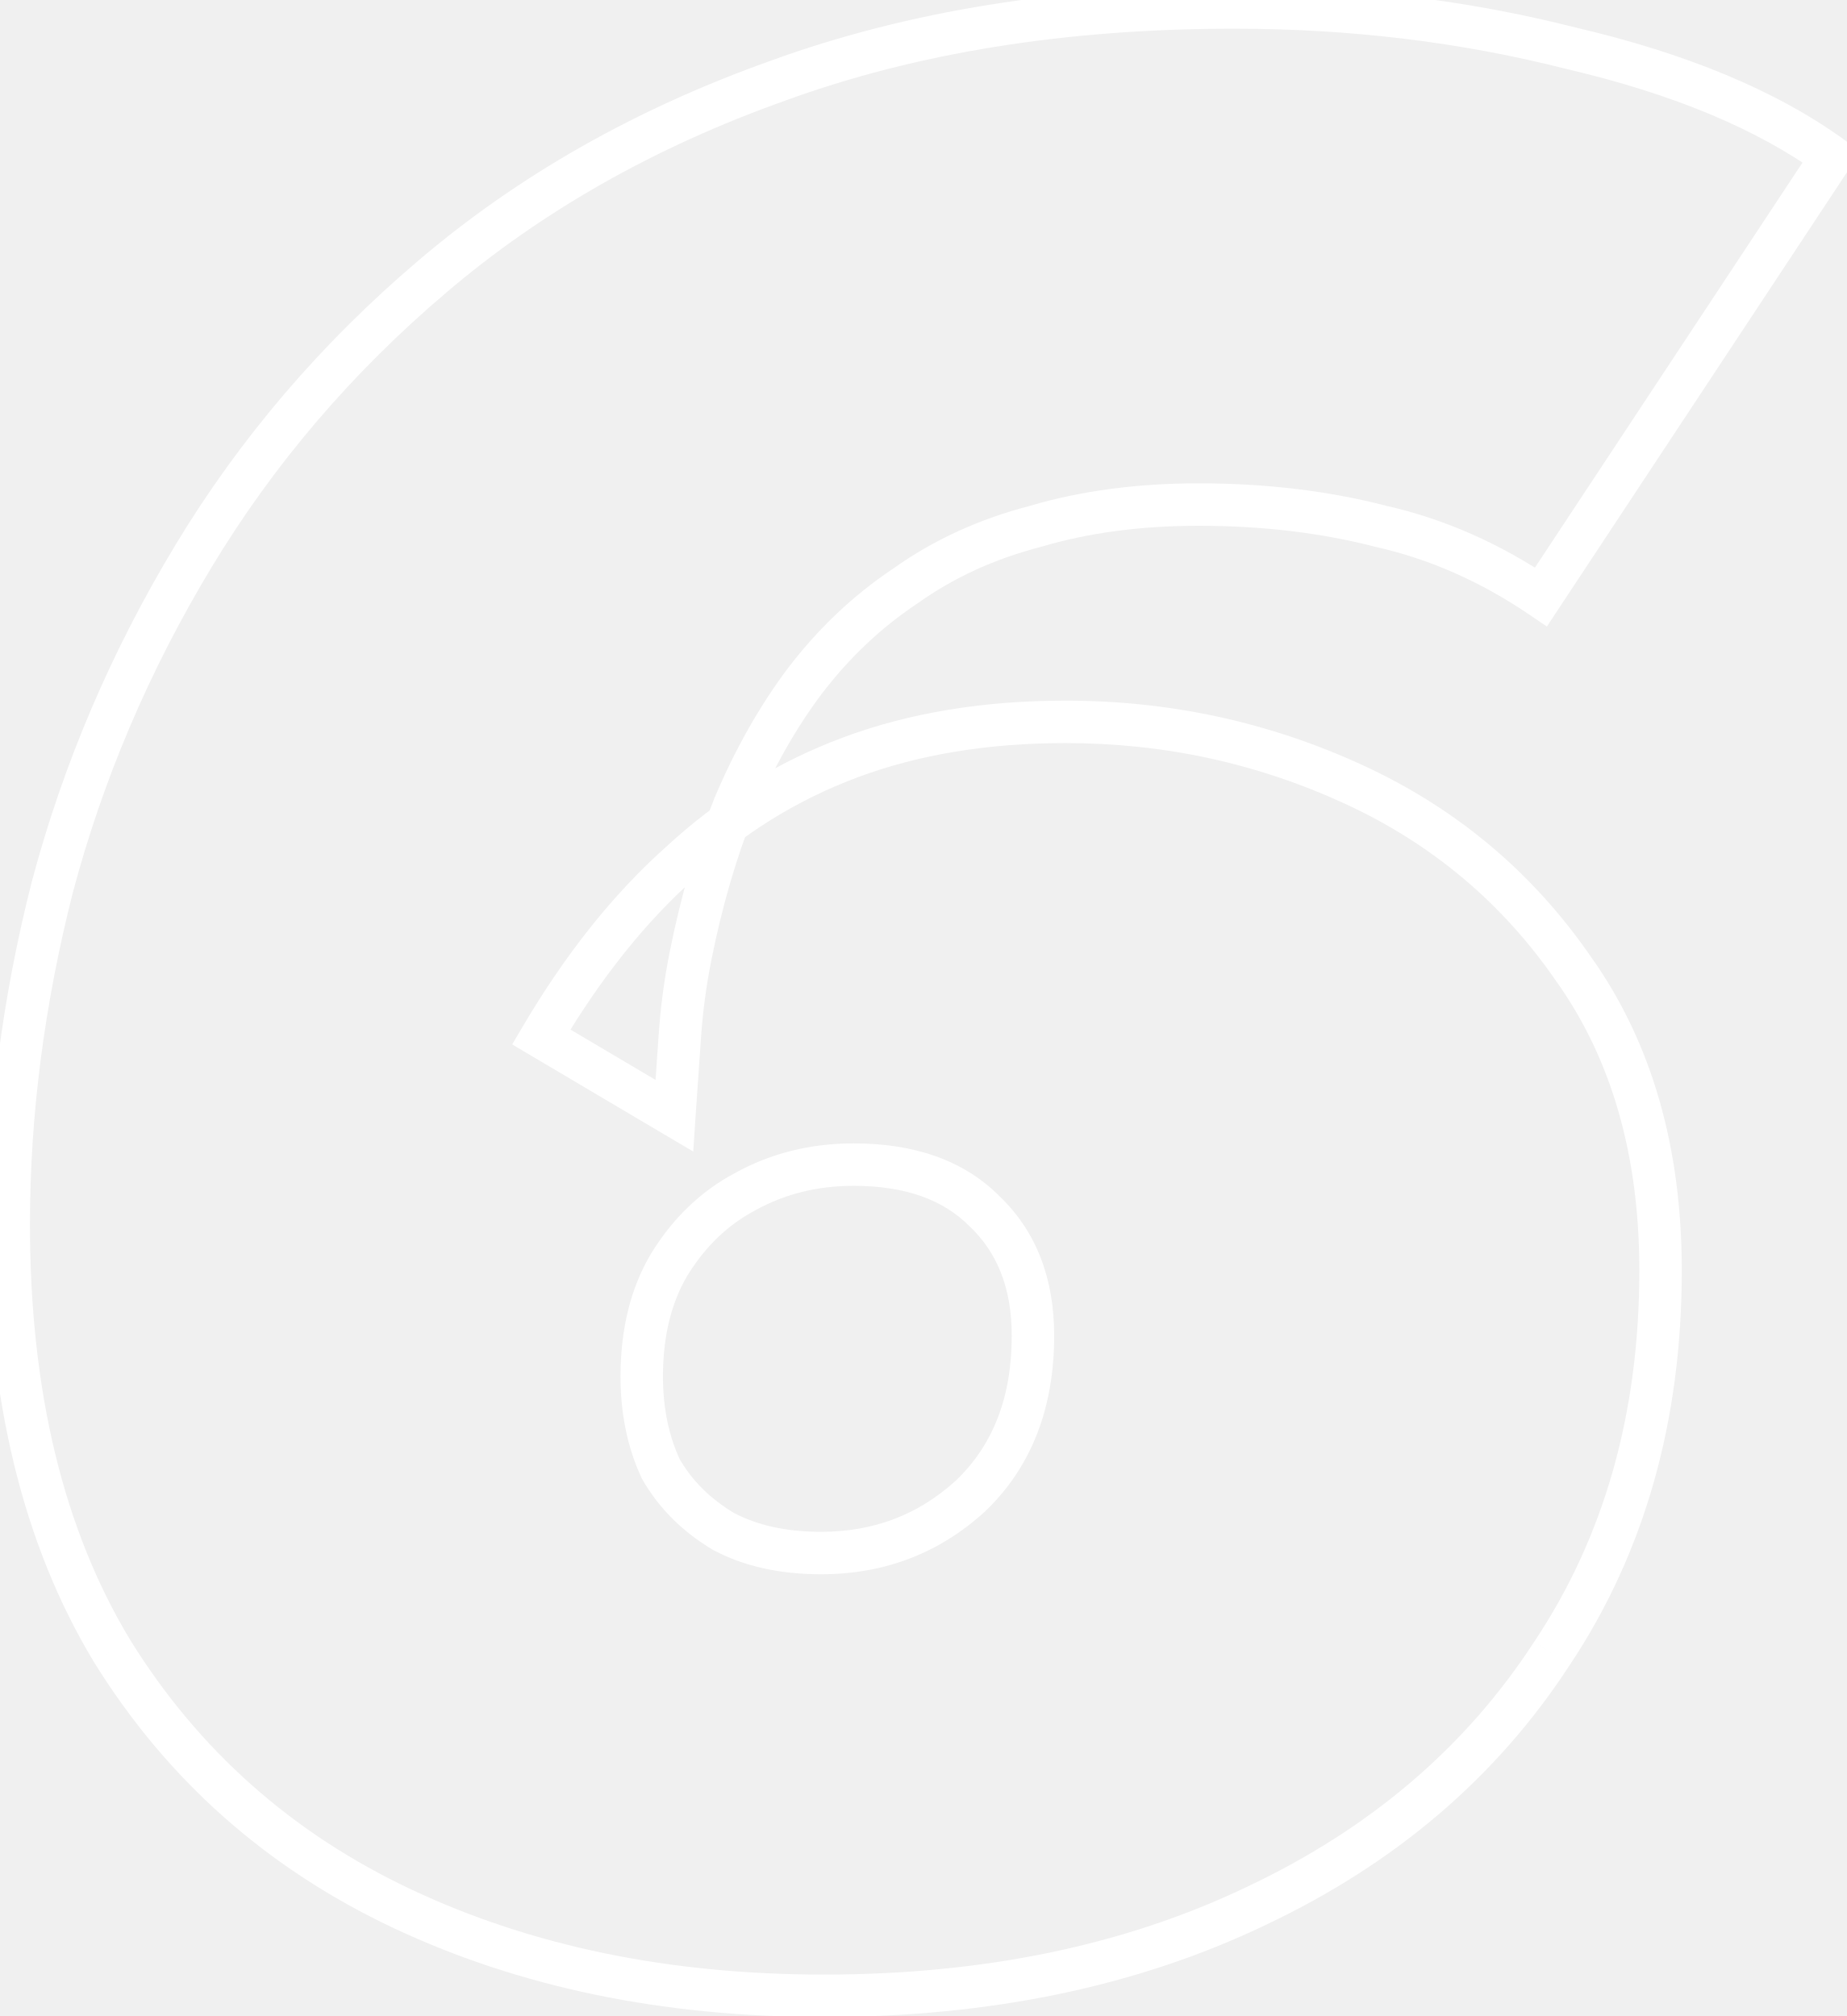
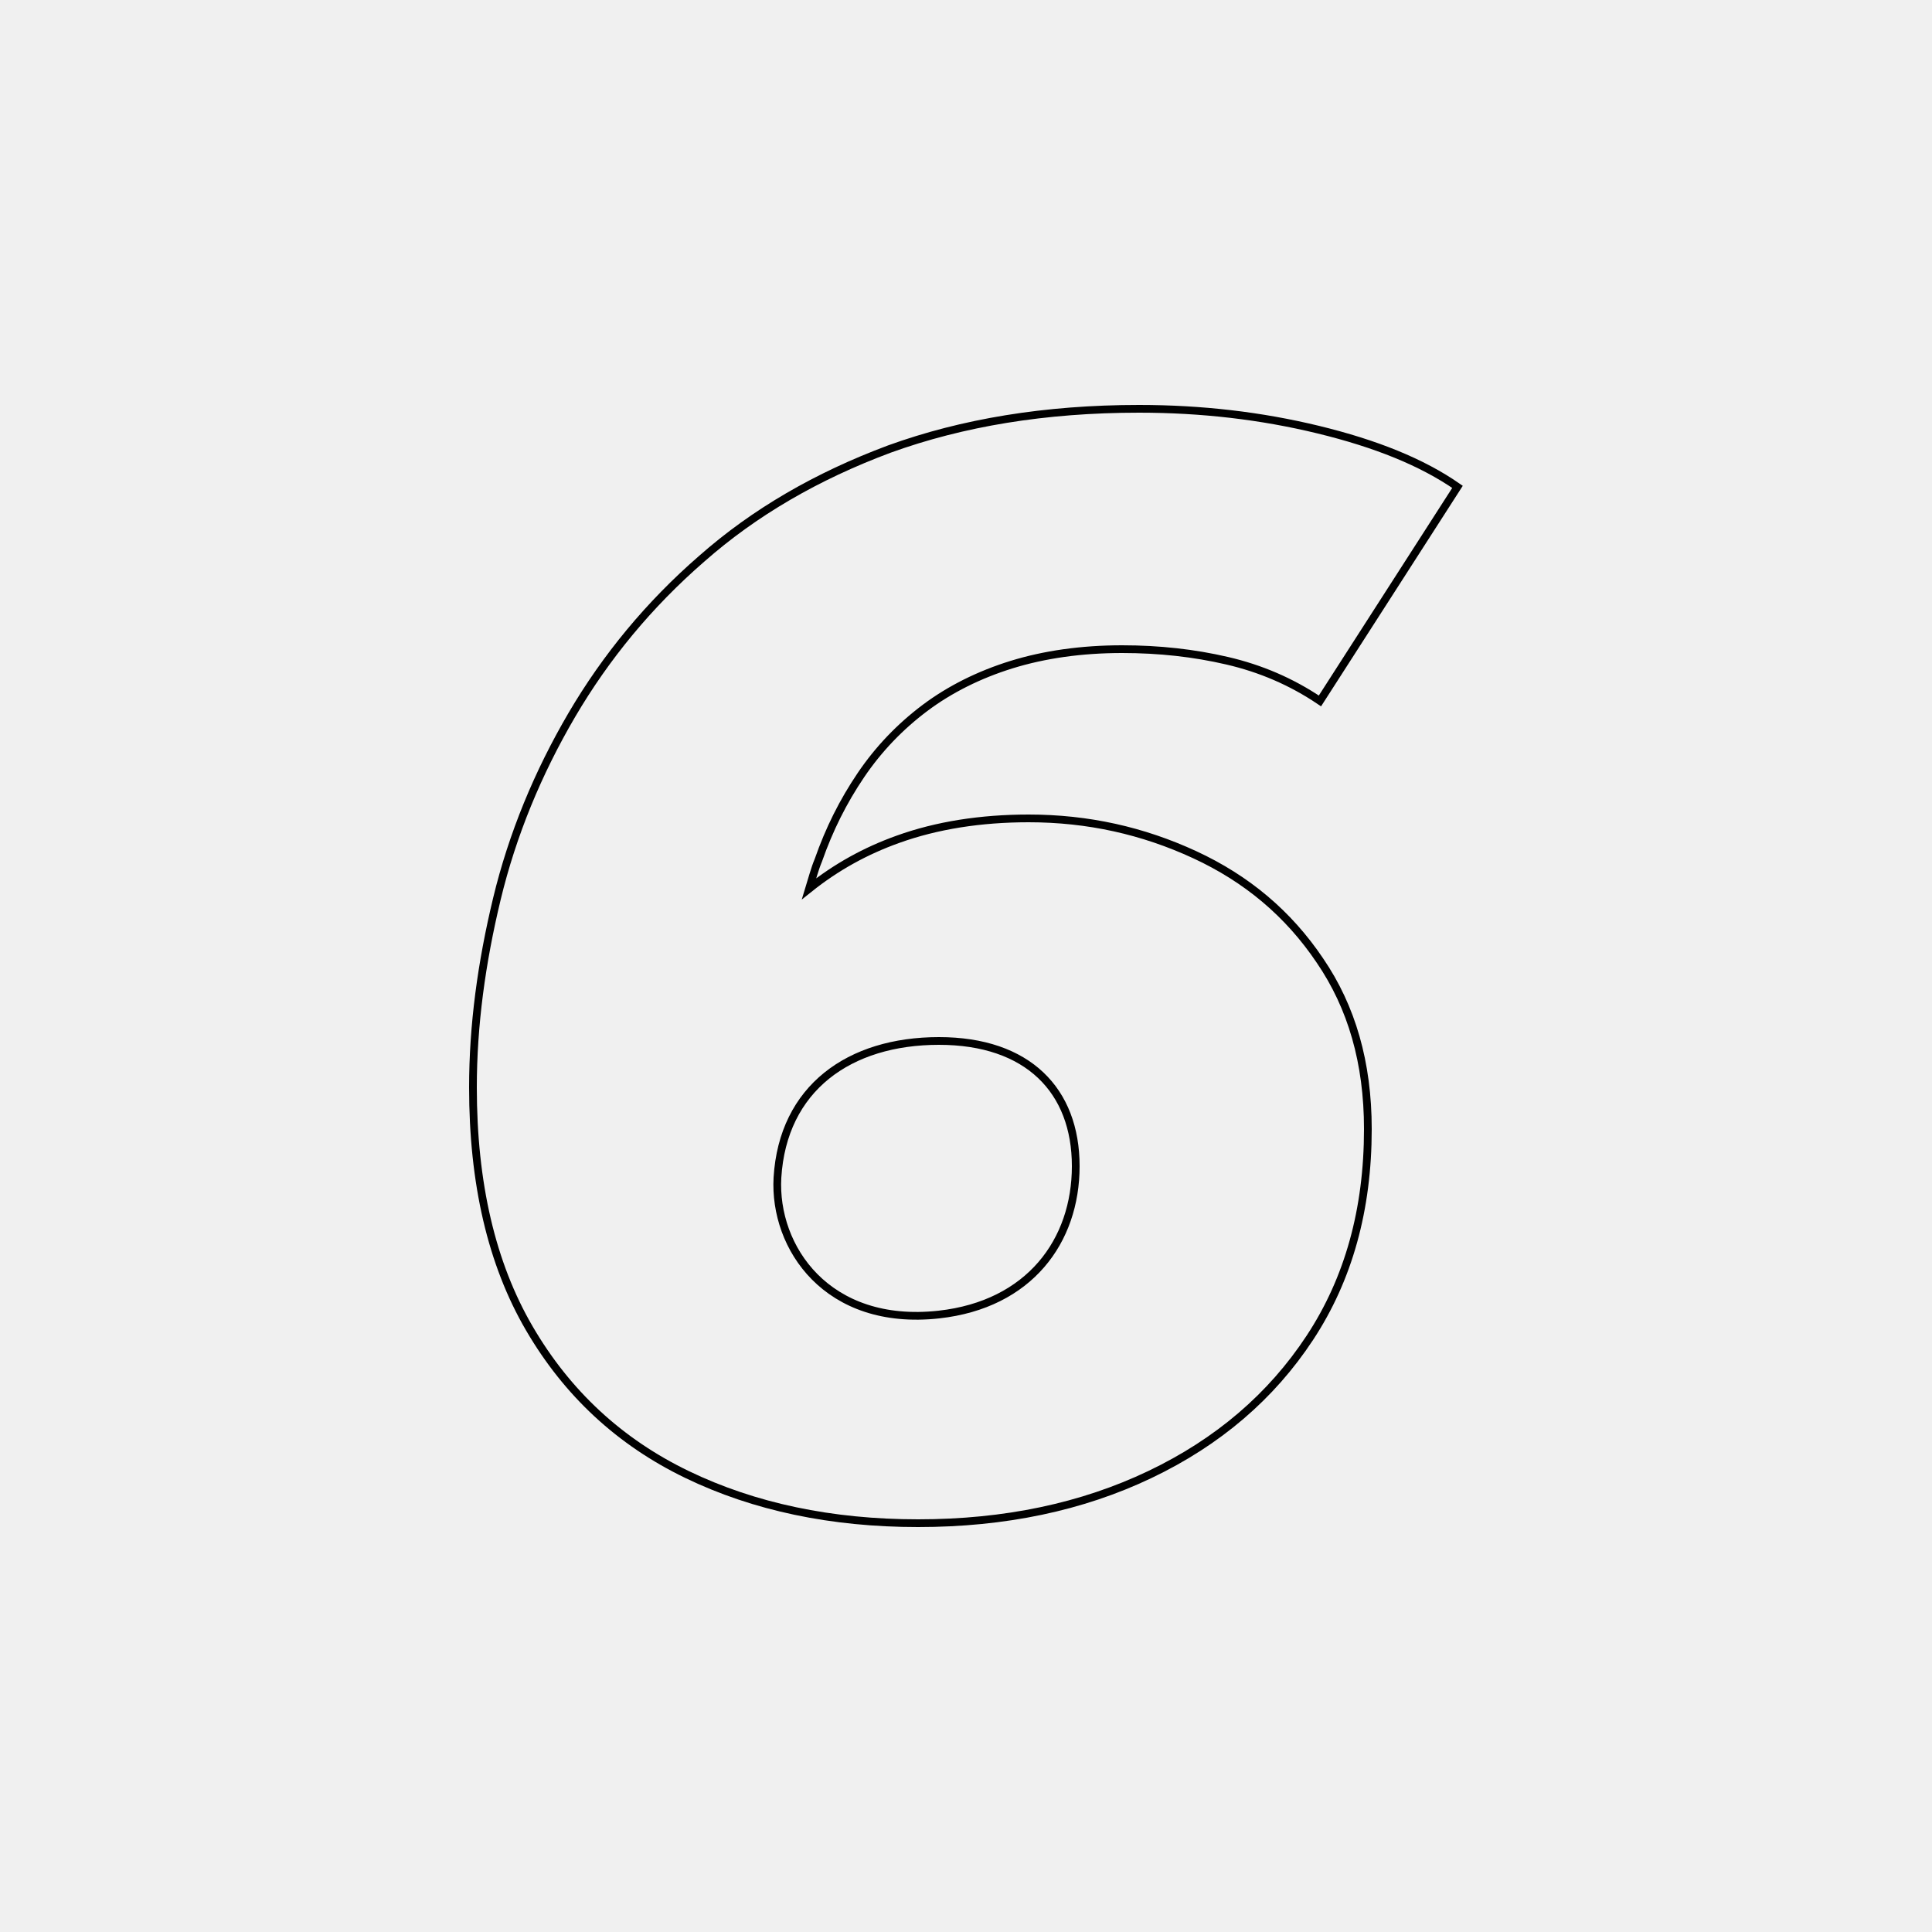
- <svg xmlns="http://www.w3.org/2000/svg" width="87" height="95" viewBox="0 0 87 95" fill="none">
-   <path d="M18.971 89.952L18.546 90.857L18.971 89.952ZM5.276 77.792L4.419 78.308L4.425 78.318L5.276 77.792ZM2.459 41.824L1.493 41.567L1.49 41.578L2.459 41.824ZM9.116 26.208L9.972 26.725L9.972 26.725L9.116 26.208ZM20.38 13.024L21.027 13.786L21.028 13.785L20.38 13.024ZM36.636 3.808L36.971 4.75L36.978 4.747L36.636 3.808ZM74.011 2.272L73.765 3.241L73.775 3.244L73.784 3.246L74.011 2.272ZM86.299 7.392L87.134 7.943L87.662 7.143L86.885 6.581L86.299 7.392ZM72.603 28.128L72.042 28.956L72.88 29.524L73.438 28.679L72.603 28.128ZM65.052 24.8L64.802 25.768L64.816 25.772L64.831 25.775L65.052 24.8ZM48.795 24.8L49.047 25.768L49.063 25.764L49.08 25.759L48.795 24.8ZM42.651 27.616L43.206 28.448L43.22 28.439L43.233 28.43L42.651 27.616ZM37.916 32.096L37.12 31.49L37.115 31.496L37.916 32.096ZM34.587 37.984L33.666 37.594L33.663 37.603L33.659 37.613L34.587 37.984ZM32.539 45.024L31.559 44.828L31.559 44.828L32.539 45.024ZM32.028 48.864L33.025 48.935L33.025 48.931L32.028 48.864ZM31.771 52.576L31.262 53.437L32.661 54.264L32.769 52.642L31.771 52.576ZM25.5 48.864L24.638 48.356L24.131 49.216L24.99 49.725L25.5 48.864ZM32.028 40.672L32.694 41.418L32.701 41.411L32.708 41.405L32.028 40.672ZM40.092 35.68L39.743 34.743L39.743 34.743L40.092 35.68ZM63.772 36.96L63.354 37.868L63.354 37.868L63.772 36.96ZM74.139 45.664L73.316 46.231L73.32 46.237L73.325 46.243L74.139 45.664ZM73.115 77.92L72.283 77.365L72.277 77.375L73.115 77.92ZM59.163 89.824L58.737 88.919L58.732 88.922L59.163 89.824ZM45.724 70.496L46.398 71.234L46.406 71.227L46.415 71.219L45.724 70.496ZM46.364 57.056L45.656 57.763L45.666 57.773L45.677 57.783L46.364 57.056ZM35.099 56.16L35.567 57.044L35.576 57.039L35.585 57.034L35.099 56.16ZM31.515 59.616L30.662 59.094L30.658 59.102L30.654 59.109L31.515 59.616ZM31.131 69.216L30.225 69.639L30.243 69.676L30.263 69.712L31.131 69.216ZM34.075 72.16L33.561 73.017L33.583 73.031L33.605 73.042L34.075 72.16ZM38.812 93.048C31.512 93.048 25.047 91.706 19.397 89.047L18.546 90.857C24.501 93.659 31.263 95.048 38.812 95.048V93.048ZM19.397 89.047C13.767 86.398 9.35 82.475 6.126 77.266L4.425 78.318C7.857 83.861 12.571 88.045 18.546 90.857L19.397 89.047ZM6.132 77.275C3.006 72.093 1.411 65.585 1.411 57.696H-0.589C-0.589 65.85 1.06 72.739 4.419 78.308L6.132 77.275ZM1.411 57.696C1.411 52.579 2.083 47.371 3.429 42.07L1.49 41.578C0.106 47.029 -0.589 52.402 -0.589 57.696H1.411ZM3.426 42.081C4.852 36.713 7.033 31.595 9.972 26.725L8.259 25.691C5.225 30.72 2.969 36.012 1.493 41.567L3.426 42.081ZM9.972 26.725C12.901 21.87 16.584 17.558 21.027 13.786L19.732 12.262C15.129 16.17 11.303 20.647 8.259 25.691L9.972 26.725ZM21.028 13.785C25.535 9.946 30.846 6.932 36.971 4.75L36.3 2.866C29.967 5.122 24.44 8.252 19.731 12.263L21.028 13.785ZM36.978 4.747C43.164 2.49 50.213 1.352 58.139 1.352V-0.648C50.023 -0.648 42.736 0.518 36.293 2.869L36.978 4.747ZM58.139 1.352C63.609 1.352 68.816 1.983 73.765 3.241L74.258 1.303C69.138 0.001 63.764 -0.648 58.139 -0.648V1.352ZM73.784 3.246C78.822 4.421 82.782 6.085 85.714 8.203L86.885 6.581C83.673 4.261 79.441 2.512 74.239 1.298L73.784 3.246ZM85.465 6.841L71.769 27.577L73.438 28.679L87.134 7.943L85.465 6.841ZM73.165 27.3C70.679 25.614 68.047 24.451 65.272 23.825L64.831 25.775C67.347 26.343 69.749 27.4 72.042 28.956L73.165 27.3ZM65.301 23.832C62.565 23.126 59.621 22.776 56.475 22.776V24.776C59.474 24.776 62.247 25.109 64.802 25.768L65.301 23.832ZM56.475 22.776C53.579 22.776 50.922 23.127 48.511 23.841L49.08 25.759C51.277 25.108 53.74 24.776 56.475 24.776V22.776ZM48.544 23.832C46.132 24.458 43.97 25.445 42.07 26.802L43.233 28.43C44.917 27.227 46.851 26.337 49.047 25.768L48.544 23.832ZM42.097 26.784C40.208 28.043 38.549 29.614 37.12 31.49L38.711 32.702C40.012 30.994 41.511 29.578 43.206 28.448L42.097 26.784ZM37.115 31.496C35.781 33.275 34.633 35.31 33.666 37.594L35.508 38.374C36.419 36.22 37.49 34.33 38.715 32.696L37.115 31.496ZM33.659 37.613C32.78 39.81 32.081 42.216 31.559 44.828L33.52 45.22C34.022 42.712 34.688 40.425 35.516 38.355L33.659 37.613ZM31.559 44.828C31.294 46.15 31.118 47.473 31.03 48.797L33.025 48.931C33.108 47.695 33.273 46.458 33.52 45.22L31.559 44.828ZM31.03 48.793C30.945 49.989 30.859 51.228 30.774 52.51L32.769 52.642C32.855 51.364 32.94 50.128 33.025 48.935L31.03 48.793ZM32.281 51.715L26.009 48.003L24.99 49.725L31.262 53.437L32.281 51.715ZM26.361 49.372C28.282 46.115 30.395 43.47 32.694 41.418L31.361 39.926C28.881 42.141 26.643 44.957 24.638 48.356L26.361 49.372ZM32.708 41.405C35.003 39.273 37.579 37.68 40.44 36.617L39.743 34.743C36.631 35.899 33.83 37.633 31.347 39.939L32.708 41.405ZM40.44 36.617C43.297 35.556 46.547 35.016 50.203 35.016V33.016C46.351 33.016 42.859 33.585 39.743 34.743L40.44 36.617ZM50.203 35.016C54.84 35.016 59.22 35.967 63.354 37.868L64.189 36.051C59.789 34.028 55.124 33.016 50.203 33.016V35.016ZM63.354 37.868C67.458 39.757 70.773 42.541 73.316 46.231L74.963 45.097C72.215 41.107 68.618 38.089 64.189 36.051L63.354 37.868ZM73.325 46.243C75.913 49.883 77.236 54.406 77.236 59.872H79.236C79.236 54.074 77.828 49.125 74.954 45.084L73.325 46.243ZM77.236 59.872C77.236 66.612 75.574 72.429 72.284 77.365L73.948 78.475C77.484 73.171 79.236 66.956 79.236 59.872H77.236ZM72.277 77.375C69.059 82.326 64.557 86.176 58.737 88.919L59.59 90.728C65.717 87.84 70.516 83.754 73.954 78.465L72.277 77.375ZM58.732 88.922C53.001 91.663 46.368 93.048 38.812 93.048V95.048C46.615 95.048 53.55 93.617 59.595 90.726L58.732 88.922ZM38.684 74.184C41.656 74.184 44.245 73.2 46.398 71.234L45.049 69.757C43.276 71.376 41.172 72.184 38.684 72.184V74.184ZM46.415 71.219C48.607 69.122 49.667 66.326 49.667 62.944H47.667C47.667 65.877 46.765 68.116 45.032 69.773L46.415 71.219ZM49.667 62.944C49.667 60.245 48.821 58.001 47.05 56.329L45.677 57.783C46.978 59.012 47.667 60.693 47.667 62.944H49.667ZM47.071 56.349C45.382 54.661 43.05 53.88 40.219 53.88V55.88C42.68 55.88 44.443 56.55 45.656 57.763L47.071 56.349ZM40.219 53.88C38.184 53.88 36.309 54.344 34.614 55.286L35.585 57.034C36.962 56.269 38.5 55.88 40.219 55.88V53.88ZM34.632 55.276C33.007 56.136 31.685 57.421 30.662 59.094L32.369 60.137C33.223 58.739 34.291 57.72 35.567 57.044L34.632 55.276ZM30.654 59.109C29.692 60.743 29.235 62.676 29.235 64.864H31.235C31.235 62.956 31.632 61.39 32.377 60.123L30.654 59.109ZM29.235 64.864C29.235 66.61 29.558 68.208 30.225 69.639L32.038 68.793C31.511 67.664 31.235 66.361 31.235 64.864H29.235ZM30.263 69.712C31.038 71.068 32.147 72.169 33.561 73.017L34.59 71.302C33.444 70.615 32.59 69.753 32 68.72L30.263 69.712ZM33.605 73.042C35.06 73.818 36.765 74.184 38.684 74.184V72.184C37.018 72.184 35.651 71.867 34.546 71.278L33.605 73.042Z" fill="white" />
+ <svg xmlns="http://www.w3.org/2000/svg" version="1.1" id="баннер-красный_xA0_Изображение_00000090259856699711198600000013338158419897363854_" x="0px" y="0px" viewBox="0 0 250 250" style="enable-background:new 0 0 250 250;" xml:space="preserve">
+   <style type="text/css">
+ 	.st0{fill:none;stroke:#000000;}
+ </style>
+   <path class="st0" d="M154.6,110.6c-6.7-3.1-13.8-4.7-21.5-4.7c-6.2,0-11.9,0.9-16.9,2.7c-4.2,1.5-8,3.6-11.5,6.4  c0.4-1.3,0.7-2.5,1.2-3.7c1.4-4,3.2-7.6,5.5-11s5.1-6.3,8.3-8.7c3.2-2.4,7-4.3,11.2-5.6c4.2-1.3,9-2,14.3-2c4.8,0,9.3,0.5,13.6,1.5  c4.3,1,8.3,2.7,12,5.2L188.6,63c-4.6-3.2-10.6-5.6-18-7.4s-15.1-2.7-23.2-2.7c-12.2,0-22.9,1.8-32.3,5.2  c-9.4,3.5-17.5,8.2-24.3,14.2C84,78.2,78.4,85,74,92.5c-4.4,7.5-7.7,15.5-9.7,23.8s-3.1,16.4-3.1,24.4c0,12.4,2.4,22.8,7.3,31.2  c4.9,8.4,11.7,14.7,20.4,18.9s18.7,6.3,29.9,6.3s21.2-2.1,30-6.3c8.8-4.2,15.7-10.1,20.7-17.7c5-7.6,7.5-16.6,7.5-27  c0-8.6-2.1-15.8-6.2-21.8C166.7,118.2,161.3,113.7,154.6,110.6z M121.5,170.1c-14.5,1.6-21.4-8.7-20.9-17.7  c0.7-11.6,9.3-17.7,20.9-17.7c11.5,0,17.7,6.4,17.7,16.2C139.2,160.6,133.2,168.8,121.5,170.1z" />
</svg>
